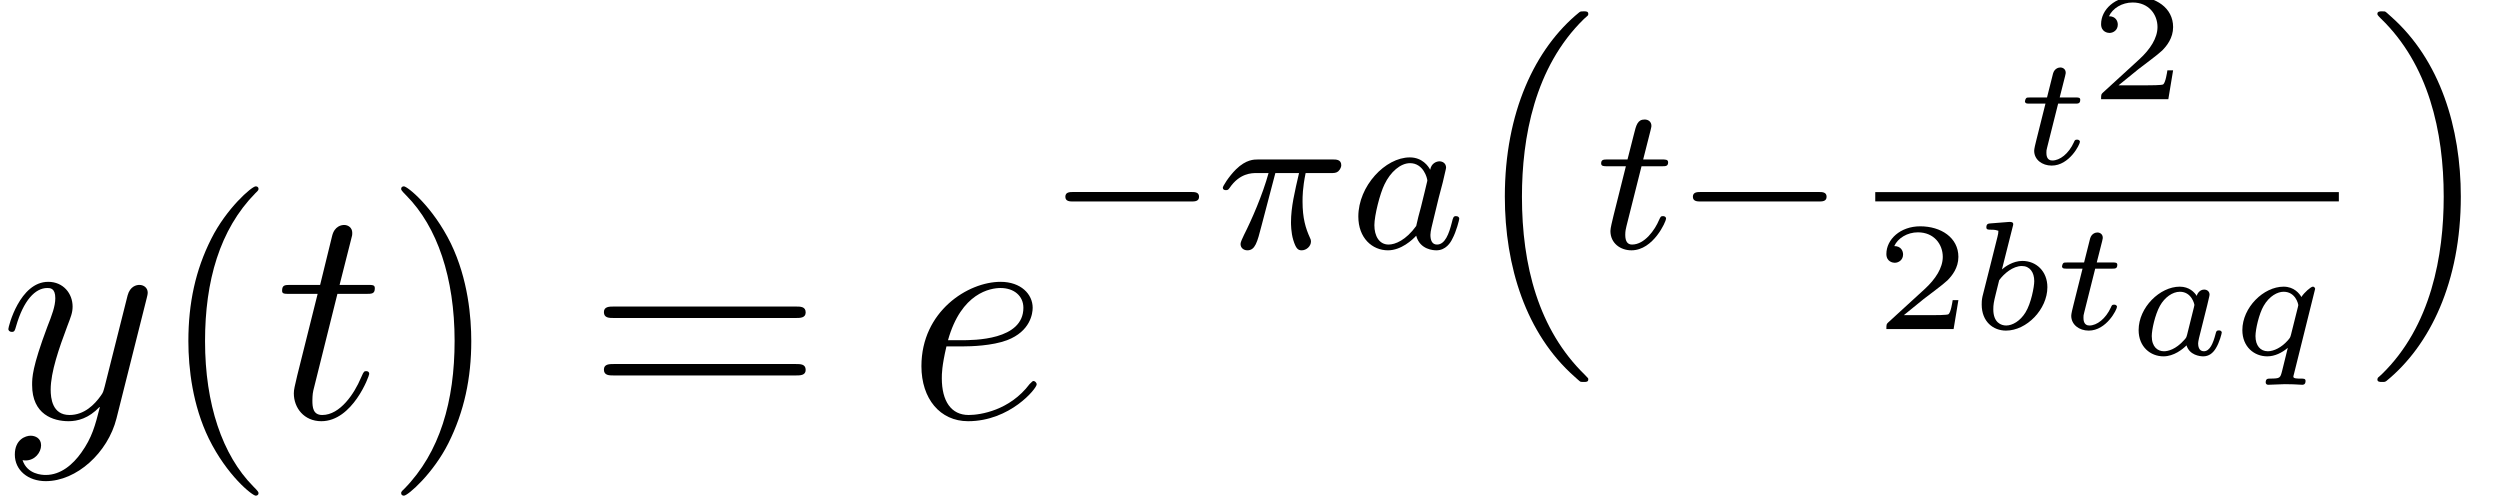
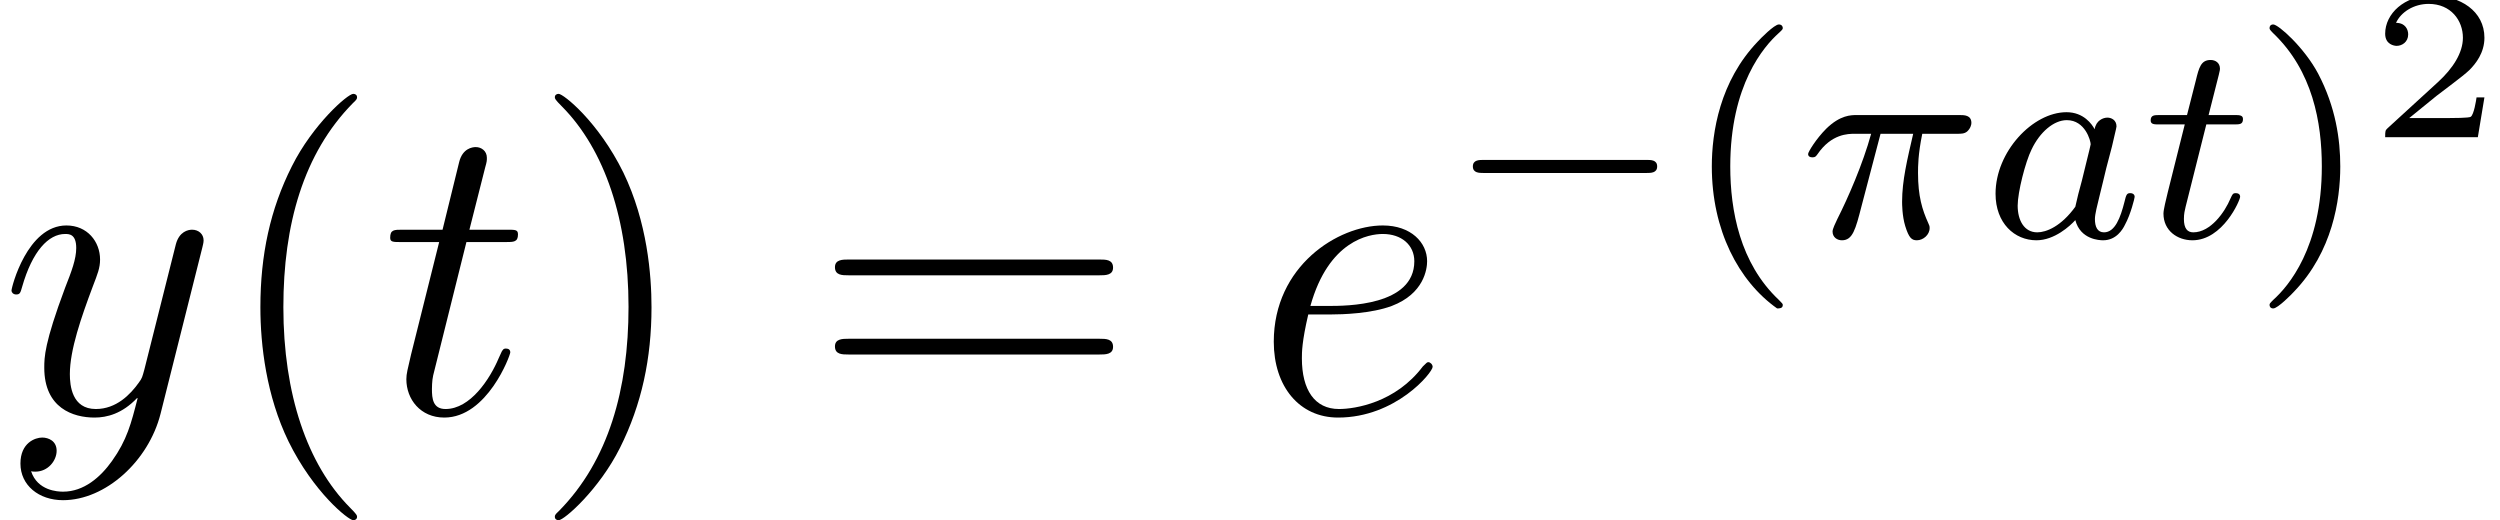
- <svg xmlns="http://www.w3.org/2000/svg" xmlns:xlink="http://www.w3.org/1999/xlink" height="21.643pt" version="1.1" viewBox="-0.239 -0.228 109.293 21.643" width="109.293pt">
+ <svg xmlns="http://www.w3.org/2000/svg" xmlns:xlink="http://www.w3.org/1999/xlink" version="1.1" width="79.293pt" height="16.487pt" viewBox="-.239 -.229 79.293 16.487">
  <defs>
-     <path d="M4.623 13.701C2.829 11.955 2.192 9.461 2.192 6.814C2.192 4.535 2.678 1.801 4.591 -0.064C4.623 -0.088 4.702 -0.159 4.734 -0.191C4.758 -0.215 4.758 -0.239 4.758 -0.263C4.758 -0.359 4.67 -0.359 4.583 -0.359C4.479 -0.359 4.463 -0.359 4.407 -0.319C2.694 1.076 1.53 3.555 1.53 6.806C1.53 9.516 2.351 12.115 4.224 13.772C4.344 13.884 4.415 13.94 4.423 13.948C4.463 13.98 4.479 13.98 4.583 13.98C4.67 13.98 4.758 13.98 4.758 13.884C4.758 13.868 4.758 13.852 4.75 13.836L4.623 13.701Z" id="g0-16" />
-     <path d="M3.523 6.806C3.523 4.152 2.726 1.53 0.829 -0.151C0.709 -0.263 0.638 -0.319 0.63 -0.327C0.59 -0.359 0.574 -0.359 0.47 -0.359C0.399 -0.359 0.295 -0.359 0.295 -0.263C0.295 -0.231 0.295 -0.215 0.43 -0.08C2.271 1.698 2.861 4.28 2.861 6.814C2.861 9.07 2.383 11.82 0.462 13.685C0.43 13.709 0.351 13.788 0.319 13.812C0.311 13.828 0.295 13.852 0.295 13.884C0.295 13.98 0.399 13.98 0.47 13.98C0.574 13.98 0.59 13.98 0.646 13.94C2.327 12.569 3.523 10.114 3.523 6.806Z" id="g0-17" />
-     <path d="M3.102 -1.919C3.132 -2.056 3.192 -2.283 3.192 -2.325C3.192 -2.457 3.09 -2.523 2.983 -2.523C2.815 -2.523 2.714 -2.367 2.696 -2.277C2.612 -2.415 2.409 -2.636 2.038 -2.636C1.273 -2.636 0.448 -1.835 0.448 -0.956C0.448 -0.311 0.903 0.06 1.411 0.06C1.811 0.06 2.152 -0.215 2.301 -0.365C2.415 0.012 2.815 0.06 2.947 0.06C3.162 0.06 3.318 -0.06 3.431 -0.245C3.581 -0.484 3.664 -0.831 3.664 -0.861C3.664 -0.873 3.658 -0.944 3.551 -0.944C3.461 -0.944 3.449 -0.903 3.425 -0.807C3.33 -0.442 3.204 -0.137 2.971 -0.137C2.768 -0.137 2.75 -0.353 2.75 -0.442C2.75 -0.52 2.809 -0.759 2.851 -0.915L3.102 -1.919ZM2.325 -0.783C2.295 -0.675 2.295 -0.664 2.212 -0.574C1.883 -0.203 1.578 -0.137 1.429 -0.137C1.19 -0.137 0.956 -0.299 0.956 -0.723C0.956 -0.968 1.082 -1.554 1.273 -1.895C1.453 -2.218 1.757 -2.439 2.044 -2.439C2.493 -2.439 2.606 -1.967 2.606 -1.925L2.588 -1.841L2.325 -0.783Z" id="g2-97" />
-     <path d="M1.68 -3.969C1.686 -3.993 1.698 -4.029 1.698 -4.059C1.698 -4.154 1.578 -4.148 1.506 -4.142L0.837 -4.089C0.735 -4.083 0.658 -4.077 0.658 -3.933C0.658 -3.844 0.735 -3.844 0.831 -3.844C1.004 -3.844 1.046 -3.826 1.124 -3.802C1.118 -3.7 1.118 -3.688 1.088 -3.569L0.813 -2.469C0.765 -2.289 0.532 -1.345 0.508 -1.261C0.478 -1.118 0.478 -1.022 0.478 -0.95C0.478 -0.281 0.927 0.06 1.417 0.06C2.218 0.06 3.019 -0.765 3.019 -1.62C3.019 -2.236 2.588 -2.636 2.05 -2.636C1.686 -2.636 1.375 -2.409 1.261 -2.307L1.68 -3.969ZM1.154 -1.889C1.339 -2.146 1.686 -2.439 2.032 -2.439C2.337 -2.439 2.511 -2.2 2.511 -1.853C2.511 -1.644 2.391 -0.992 2.17 -0.64C1.967 -0.311 1.668 -0.137 1.423 -0.137C1.237 -0.137 0.927 -0.245 0.927 -0.759C0.927 -0.944 0.944 -1.04 1.022 -1.357C1.058 -1.494 1.13 -1.781 1.154 -1.889Z" id="g2-98" />
-     <path d="M3.258 -2.552C3.258 -2.564 3.24 -2.636 3.168 -2.636S2.839 -2.415 2.726 -2.236C2.648 -2.373 2.439 -2.636 2.038 -2.636C1.261 -2.636 0.442 -1.829 0.442 -0.956C0.442 -0.305 0.903 0.06 1.405 0.06C1.698 0.06 1.973 -0.078 2.2 -0.269C2.194 -0.245 2.008 0.496 1.985 0.604C1.907 0.909 1.907 0.915 1.518 0.921C1.429 0.921 1.345 0.921 1.345 1.07C1.345 1.124 1.387 1.16 1.441 1.16C1.584 1.16 1.943 1.136 2.086 1.136C2.194 1.136 2.301 1.142 2.415 1.142C2.523 1.142 2.648 1.16 2.756 1.16C2.792 1.16 2.887 1.16 2.887 1.01C2.887 0.921 2.809 0.921 2.714 0.921C2.57 0.921 2.415 0.921 2.415 0.849C2.415 0.837 2.415 0.825 2.445 0.717L3.258 -2.552ZM2.325 -0.783C2.295 -0.675 2.295 -0.664 2.194 -0.55C1.961 -0.287 1.662 -0.137 1.429 -0.137C1.136 -0.137 0.95 -0.359 0.95 -0.723C0.95 -0.986 1.088 -1.59 1.267 -1.895C1.488 -2.277 1.805 -2.439 2.038 -2.439C2.499 -2.439 2.606 -1.967 2.606 -1.919L2.588 -1.835L2.325 -0.783Z" id="g2-113" />
-     <path d="M1.608 -2.337H2.26C2.379 -2.337 2.463 -2.337 2.463 -2.487C2.463 -2.576 2.385 -2.576 2.277 -2.576H1.668L1.877 -3.401C1.901 -3.491 1.901 -3.527 1.901 -3.533C1.901 -3.676 1.787 -3.736 1.692 -3.736C1.62 -3.736 1.465 -3.694 1.411 -3.503L1.178 -2.576H0.532C0.406 -2.576 0.4 -2.57 0.377 -2.552C0.347 -2.529 0.323 -2.451 0.323 -2.421C0.341 -2.337 0.395 -2.337 0.514 -2.337H1.118L0.765 -0.927C0.729 -0.789 0.681 -0.586 0.681 -0.514C0.681 -0.167 0.992 0.06 1.357 0.06C2.044 0.06 2.451 -0.759 2.451 -0.861C2.451 -0.879 2.439 -0.944 2.337 -0.944C2.26 -0.944 2.248 -0.915 2.218 -0.843C2.014 -0.395 1.674 -0.137 1.381 -0.137C1.16 -0.137 1.154 -0.359 1.154 -0.436C1.154 -0.52 1.154 -0.532 1.184 -0.646L1.608 -2.337Z" id="g2-116" />
-     <path d="M2.264 -2.909H3.18C3.013 -2.184 2.869 -1.594 2.869 -1.004C2.869 -0.948 2.869 -0.606 2.957 -0.319C3.061 0.016 3.14 0.08 3.284 0.08C3.459 0.08 3.642 -0.072 3.642 -0.263C3.642 -0.319 3.634 -0.335 3.602 -0.406C3.435 -0.773 3.316 -1.156 3.316 -1.809C3.316 -1.993 3.316 -2.327 3.435 -2.909H4.399C4.527 -2.909 4.615 -2.909 4.694 -2.973C4.79 -3.061 4.814 -3.164 4.814 -3.212C4.814 -3.435 4.615 -3.435 4.479 -3.435H1.602C1.435 -3.435 1.132 -3.435 0.741 -3.053C0.454 -2.766 0.231 -2.399 0.231 -2.343C0.231 -2.271 0.287 -2.248 0.351 -2.248C0.43 -2.248 0.446 -2.271 0.494 -2.335C0.885 -2.909 1.355 -2.909 1.538 -2.909H2.001C1.769 -2.064 1.347 -1.1 1.052 -0.518C0.996 -0.399 0.917 -0.239 0.917 -0.167C0.917 0 1.052 0.08 1.18 0.08C1.482 0.08 1.562 -0.223 1.73 -0.877L2.264 -2.909Z" id="g3-25" />
-     <path d="M3.124 -3.037C3.053 -3.172 2.821 -3.515 2.335 -3.515C1.387 -3.515 0.343 -2.407 0.343 -1.227C0.343 -0.399 0.877 0.08 1.49 0.08C2.001 0.08 2.439 -0.327 2.582 -0.486C2.726 0.064 3.268 0.08 3.363 0.08C3.73 0.08 3.913 -0.223 3.977 -0.359C4.136 -0.646 4.248 -1.108 4.248 -1.14C4.248 -1.188 4.216 -1.243 4.121 -1.243S4.009 -1.196 3.961 -0.996C3.85 -0.558 3.698 -0.143 3.387 -0.143C3.204 -0.143 3.132 -0.295 3.132 -0.518C3.132 -0.654 3.204 -0.925 3.252 -1.124S3.419 -1.801 3.451 -1.945L3.61 -2.55C3.65 -2.742 3.738 -3.076 3.738 -3.116C3.738 -3.3 3.587 -3.363 3.483 -3.363C3.363 -3.363 3.164 -3.284 3.124 -3.037ZM2.582 -0.861C2.184 -0.311 1.769 -0.143 1.514 -0.143C1.148 -0.143 0.964 -0.478 0.964 -0.893C0.964 -1.267 1.18 -2.12 1.355 -2.471C1.586 -2.957 1.977 -3.292 2.343 -3.292C2.861 -3.292 3.013 -2.71 3.013 -2.614C3.013 -2.582 2.813 -1.801 2.766 -1.594C2.662 -1.219 2.662 -1.203 2.582 -0.861Z" id="g3-97" />
-     <path d="M1.761 -3.172H2.542C2.694 -3.172 2.79 -3.172 2.79 -3.324C2.79 -3.435 2.686 -3.435 2.55 -3.435H1.825L2.112 -4.567C2.144 -4.686 2.144 -4.726 2.144 -4.734C2.144 -4.902 2.016 -4.981 1.881 -4.981C1.61 -4.981 1.554 -4.766 1.466 -4.407L1.219 -3.435H0.454C0.303 -3.435 0.199 -3.435 0.199 -3.284C0.199 -3.172 0.303 -3.172 0.438 -3.172H1.156L0.677 -1.259C0.63 -1.06 0.558 -0.781 0.558 -0.669C0.558 -0.191 0.948 0.08 1.371 0.08C2.224 0.08 2.71 -1.044 2.71 -1.14C2.71 -1.227 2.638 -1.243 2.59 -1.243C2.503 -1.243 2.495 -1.211 2.439 -1.092C2.279 -0.709 1.881 -0.143 1.395 -0.143C1.227 -0.143 1.132 -0.255 1.132 -0.518C1.132 -0.669 1.156 -0.757 1.18 -0.861L1.761 -3.172Z" id="g3-116" />
-     <path d="M2.14 -2.774C2.463 -2.774 3.276 -2.798 3.85 -3.013C4.758 -3.359 4.842 -4.053 4.842 -4.268C4.842 -4.794 4.388 -5.272 3.599 -5.272C2.343 -5.272 0.538 -4.136 0.538 -2.008C0.538 -0.753 1.255 0.12 2.343 0.12C3.969 0.12 4.997 -1.148 4.997 -1.303C4.997 -1.375 4.926 -1.435 4.878 -1.435C4.842 -1.435 4.83 -1.423 4.722 -1.315C3.957 -0.299 2.821 -0.12 2.367 -0.12C1.686 -0.12 1.327 -0.658 1.327 -1.542C1.327 -1.71 1.327 -2.008 1.506 -2.774H2.14ZM1.566 -3.013C2.08 -4.854 3.216 -5.033 3.599 -5.033C4.125 -5.033 4.483 -4.722 4.483 -4.268C4.483 -3.013 2.57 -3.013 2.068 -3.013H1.566Z" id="g4-101" />
-     <path d="M2.403 -4.806H3.503C3.73 -4.806 3.85 -4.806 3.85 -5.021C3.85 -5.153 3.778 -5.153 3.539 -5.153H2.487L2.929 -6.898C2.977 -7.066 2.977 -7.089 2.977 -7.173C2.977 -7.364 2.821 -7.472 2.666 -7.472C2.57 -7.472 2.295 -7.436 2.2 -7.054L1.734 -5.153H0.61C0.371 -5.153 0.263 -5.153 0.263 -4.926C0.263 -4.806 0.347 -4.806 0.574 -4.806H1.638L0.849 -1.65C0.753 -1.231 0.717 -1.112 0.717 -0.956C0.717 -0.395 1.112 0.12 1.781 0.12C2.989 0.12 3.634 -1.626 3.634 -1.71C3.634 -1.781 3.587 -1.817 3.515 -1.817C3.491 -1.817 3.443 -1.817 3.419 -1.769C3.407 -1.757 3.395 -1.745 3.312 -1.554C3.061 -0.956 2.511 -0.12 1.817 -0.12C1.459 -0.12 1.435 -0.418 1.435 -0.681C1.435 -0.693 1.435 -0.921 1.47 -1.064L2.403 -4.806Z" id="g4-116" />
-     <path d="M3.144 1.339C2.821 1.793 2.355 2.2 1.769 2.2C1.626 2.2 1.052 2.176 0.873 1.626C0.909 1.638 0.968 1.638 0.992 1.638C1.351 1.638 1.59 1.327 1.59 1.052S1.363 0.681 1.184 0.681C0.992 0.681 0.574 0.825 0.574 1.411C0.574 2.02 1.088 2.439 1.769 2.439C2.965 2.439 4.172 1.339 4.507 0.012L5.679 -4.651C5.691 -4.71 5.715 -4.782 5.715 -4.854C5.715 -5.033 5.571 -5.153 5.392 -5.153C5.284 -5.153 5.033 -5.105 4.937 -4.746L4.053 -1.231C3.993 -1.016 3.993 -0.992 3.897 -0.861C3.658 -0.526 3.264 -0.12 2.69 -0.12C2.02 -0.12 1.961 -0.777 1.961 -1.1C1.961 -1.781 2.283 -2.702 2.606 -3.563C2.738 -3.909 2.809 -4.077 2.809 -4.316C2.809 -4.818 2.451 -5.272 1.865 -5.272C0.765 -5.272 0.323 -3.539 0.323 -3.443C0.323 -3.395 0.371 -3.335 0.454 -3.335C0.562 -3.335 0.574 -3.383 0.622 -3.551C0.909 -4.555 1.363 -5.033 1.829 -5.033C1.937 -5.033 2.14 -5.033 2.14 -4.639C2.14 -4.328 2.008 -3.981 1.829 -3.527C1.243 -1.961 1.243 -1.566 1.243 -1.279C1.243 -0.143 2.056 0.12 2.654 0.12C3.001 0.12 3.431 0.012 3.85 -0.43L3.862 -0.418C3.682 0.287 3.563 0.753 3.144 1.339Z" id="g4-121" />
-     <path d="M5.571 -1.809C5.699 -1.809 5.874 -1.809 5.874 -1.993S5.699 -2.176 5.571 -2.176H1.004C0.877 -2.176 0.701 -2.176 0.701 -1.993S0.877 -1.809 1.004 -1.809H5.571Z" id="g1-0" />
-     <path d="M3.216 -1.118H2.995C2.983 -1.034 2.923 -0.64 2.833 -0.574C2.792 -0.538 2.307 -0.538 2.224 -0.538H1.106L1.871 -1.16C2.074 -1.321 2.606 -1.704 2.792 -1.883C2.971 -2.062 3.216 -2.367 3.216 -2.792C3.216 -3.539 2.54 -3.975 1.739 -3.975C0.968 -3.975 0.43 -3.467 0.43 -2.905C0.43 -2.6 0.687 -2.564 0.753 -2.564C0.903 -2.564 1.076 -2.672 1.076 -2.887C1.076 -3.019 0.998 -3.21 0.735 -3.21C0.873 -3.515 1.237 -3.742 1.65 -3.742C2.277 -3.742 2.612 -3.276 2.612 -2.792C2.612 -2.367 2.331 -1.931 1.913 -1.548L0.496 -0.251C0.436 -0.191 0.43 -0.185 0.43 0H3.031L3.216 -1.118Z" id="g5-50" />
-     <path d="M3.885 2.905C3.885 2.869 3.885 2.845 3.682 2.642C2.487 1.435 1.817 -0.538 1.817 -2.977C1.817 -5.296 2.379 -7.293 3.766 -8.703C3.885 -8.811 3.885 -8.835 3.885 -8.871C3.885 -8.942 3.826 -8.966 3.778 -8.966C3.622 -8.966 2.642 -8.106 2.056 -6.934C1.447 -5.727 1.172 -4.447 1.172 -2.977C1.172 -1.913 1.339 -0.49 1.961 0.789C2.666 2.224 3.646 3.001 3.778 3.001C3.826 3.001 3.885 2.977 3.885 2.905Z" id="g6-40" />
-     <path d="M3.371 -2.977C3.371 -3.885 3.252 -5.368 2.582 -6.755C1.877 -8.189 0.897 -8.966 0.765 -8.966C0.717 -8.966 0.658 -8.942 0.658 -8.871C0.658 -8.835 0.658 -8.811 0.861 -8.608C2.056 -7.4 2.726 -5.428 2.726 -2.989C2.726 -0.669 2.164 1.327 0.777 2.738C0.658 2.845 0.658 2.869 0.658 2.905C0.658 2.977 0.717 3.001 0.765 3.001C0.921 3.001 1.901 2.14 2.487 0.968C3.096 -0.251 3.371 -1.542 3.371 -2.977Z" id="g6-41" />
-     <path d="M8.07 -3.873C8.237 -3.873 8.452 -3.873 8.452 -4.089C8.452 -4.316 8.249 -4.316 8.07 -4.316H1.028C0.861 -4.316 0.646 -4.316 0.646 -4.101C0.646 -3.873 0.849 -3.873 1.028 -3.873H8.07ZM8.07 -1.65C8.237 -1.65 8.452 -1.65 8.452 -1.865C8.452 -2.092 8.249 -2.092 8.07 -2.092H1.028C0.861 -2.092 0.646 -2.092 0.646 -1.877C0.646 -1.65 0.849 -1.65 1.028 -1.65H8.07Z" id="g6-61" />
+     <path id="g3-50" d="M3.216-1.118H2.995C2.983-1.034 2.923-.64 2.833-.574C2.792-.538 2.307-.538 2.224-.538H1.106L1.871-1.16C2.074-1.321 2.606-1.704 2.792-1.883C2.971-2.062 3.216-2.367 3.216-2.792C3.216-3.539 2.54-3.975 1.739-3.975C.968-3.975 .43-3.467 .43-2.905C.43-2.6 .687-2.564 .753-2.564C.903-2.564 1.076-2.672 1.076-2.887C1.076-3.019 .998-3.21 .735-3.21C.873-3.515 1.237-3.742 1.65-3.742C2.277-3.742 2.612-3.276 2.612-2.792C2.612-2.367 2.331-1.931 1.913-1.548L.496-.251C.436-.191 .43-.185 .43 0H3.031L3.216-1.118Z" />
+     <path id="g1-25" d="M2.264-2.909H3.18C3.013-2.184 2.869-1.594 2.869-1.004C2.869-.948 2.869-.606 2.957-.319C3.061 .016 3.14 .08 3.284 .08C3.459 .08 3.642-.072 3.642-.263C3.642-.319 3.634-.335 3.602-.406C3.435-.773 3.316-1.156 3.316-1.809C3.316-1.993 3.316-2.327 3.435-2.909H4.4C4.527-2.909 4.615-2.909 4.694-2.973C4.79-3.061 4.814-3.164 4.814-3.212C4.814-3.435 4.615-3.435 4.479-3.435H1.602C1.435-3.435 1.132-3.435 .741-3.053C.454-2.766 .231-2.399 .231-2.343C.231-2.271 .287-2.248 .351-2.248C.43-2.248 .446-2.271 .494-2.335C.885-2.909 1.355-2.909 1.538-2.909H2C1.769-2.064 1.347-1.1 1.052-.518C.996-.399 .917-.239 .917-.167C.917 0 1.052 .08 1.18 .08C1.482 .08 1.562-.223 1.73-.877L2.264-2.909Z" />
+     <path id="g1-97" d="M3.124-3.037C3.053-3.172 2.821-3.515 2.335-3.515C1.387-3.515 .343-2.407 .343-1.227C.343-.399 .877 .08 1.49 .08C2 .08 2.439-.327 2.582-.486C2.726 .064 3.268 .08 3.363 .08C3.73 .08 3.913-.223 3.977-.359C4.136-.646 4.248-1.108 4.248-1.14C4.248-1.188 4.216-1.243 4.121-1.243S4.009-1.196 3.961-.996C3.85-.558 3.698-.143 3.387-.143C3.204-.143 3.132-.295 3.132-.518C3.132-.654 3.204-.925 3.252-1.124S3.419-1.801 3.451-1.945L3.61-2.55C3.65-2.742 3.738-3.076 3.738-3.116C3.738-3.3 3.587-3.363 3.483-3.363C3.363-3.363 3.164-3.284 3.124-3.037ZM2.582-.861C2.184-.311 1.769-.143 1.514-.143C1.148-.143 .964-.478 .964-.893C.964-1.267 1.18-2.12 1.355-2.471C1.586-2.957 1.977-3.292 2.343-3.292C2.861-3.292 3.013-2.71 3.013-2.614C3.013-2.582 2.813-1.801 2.766-1.594C2.662-1.219 2.662-1.203 2.582-.861Z" />
+     <path id="g1-116" d="M1.761-3.172H2.542C2.694-3.172 2.79-3.172 2.79-3.324C2.79-3.435 2.686-3.435 2.55-3.435H1.825L2.112-4.567C2.144-4.686 2.144-4.726 2.144-4.734C2.144-4.902 2.016-4.981 1.881-4.981C1.61-4.981 1.554-4.766 1.467-4.407L1.219-3.435H.454C.303-3.435 .199-3.435 .199-3.284C.199-3.172 .303-3.172 .438-3.172H1.156L.677-1.259C.63-1.06 .558-.781 .558-.669C.558-.191 .948 .08 1.371 .08C2.224 .08 2.71-1.044 2.71-1.14C2.71-1.227 2.638-1.243 2.59-1.243C2.503-1.243 2.495-1.211 2.439-1.092C2.279-.709 1.881-.143 1.395-.143C1.227-.143 1.132-.255 1.132-.518C1.132-.669 1.156-.757 1.18-.861L1.761-3.172Z" />
+     <path id="g4-40" d="M2.654 1.993C2.718 1.993 2.813 1.993 2.813 1.897C2.813 1.865 2.805 1.857 2.702 1.753C1.61 .725 1.339-.757 1.339-1.993C1.339-4.288 2.287-5.364 2.694-5.731C2.805-5.834 2.813-5.842 2.813-5.882S2.782-5.978 2.702-5.978C2.574-5.978 2.176-5.571 2.112-5.499C1.044-4.384 .821-2.949 .821-1.993C.821-.207 1.57 1.227 2.654 1.993Z" />
+     <path id="g4-41" d="M2.463-1.993C2.463-2.75 2.335-3.658 1.841-4.599C1.451-5.332 .725-5.978 .582-5.978C.502-5.978 .478-5.922 .478-5.882C.478-5.85 .478-5.834 .574-5.738C1.69-4.678 1.945-3.22 1.945-1.993C1.945 .295 .996 1.379 .59 1.745C.486 1.849 .478 1.857 .478 1.897S.502 1.993 .582 1.993C.709 1.993 1.108 1.586 1.172 1.514C2.24 .399 2.463-1.036 2.463-1.993Z" />
+     <path id="g0-0" d="M5.571-1.809C5.699-1.809 5.874-1.809 5.874-1.993S5.699-2.176 5.571-2.176H1.004C.877-2.176 .701-2.176 .701-1.993S.877-1.809 1.004-1.809H5.571Z" />
+     <path id="g5-40" d="M3.885 2.905C3.885 2.869 3.885 2.845 3.682 2.642C2.487 1.435 1.817-.538 1.817-2.977C1.817-5.296 2.379-7.293 3.766-8.703C3.885-8.811 3.885-8.835 3.885-8.871C3.885-8.942 3.826-8.966 3.778-8.966C3.622-8.966 2.642-8.106 2.056-6.934C1.447-5.727 1.172-4.447 1.172-2.977C1.172-1.913 1.339-.49 1.961 .789C2.666 2.224 3.646 3.001 3.778 3.001C3.826 3.001 3.885 2.977 3.885 2.905Z" />
+     <path id="g5-41" d="M3.371-2.977C3.371-3.885 3.252-5.368 2.582-6.755C1.877-8.189 .897-8.966 .765-8.966C.717-8.966 .658-8.942 .658-8.871C.658-8.835 .658-8.811 .861-8.608C2.056-7.4 2.726-5.428 2.726-2.989C2.726-.669 2.164 1.327 .777 2.738C.658 2.845 .658 2.869 .658 2.905C.658 2.977 .717 3.001 .765 3.001C.921 3.001 1.901 2.14 2.487 .968C3.096-.251 3.371-1.542 3.371-2.977Z" />
+     <path id="g5-61" d="M8.07-3.873C8.237-3.873 8.452-3.873 8.452-4.089C8.452-4.316 8.249-4.316 8.07-4.316H1.028C.861-4.316 .646-4.316 .646-4.101C.646-3.873 .849-3.873 1.028-3.873H8.07ZM8.07-1.65C8.237-1.65 8.452-1.65 8.452-1.865C8.452-2.092 8.249-2.092 8.07-2.092H1.028C.861-2.092 .646-2.092 .646-1.877C.646-1.65 .849-1.65 1.028-1.65H8.07Z" />
+     <path id="g2-101" d="M2.14-2.774C2.463-2.774 3.276-2.798 3.85-3.013C4.758-3.359 4.842-4.053 4.842-4.268C4.842-4.794 4.388-5.272 3.599-5.272C2.343-5.272 .538-4.136 .538-2.008C.538-.753 1.255 .12 2.343 .12C3.969 .12 4.997-1.148 4.997-1.303C4.997-1.375 4.926-1.435 4.878-1.435C4.842-1.435 4.83-1.423 4.722-1.315C3.957-.299 2.821-.12 2.367-.12C1.686-.12 1.327-.658 1.327-1.542C1.327-1.71 1.327-2.008 1.506-2.774H2.14ZM1.566-3.013C2.08-4.854 3.216-5.033 3.599-5.033C4.125-5.033 4.483-4.722 4.483-4.268C4.483-3.013 2.57-3.013 2.068-3.013H1.566Z" />
+     <path id="g2-116" d="M2.403-4.806H3.503C3.73-4.806 3.85-4.806 3.85-5.021C3.85-5.153 3.778-5.153 3.539-5.153H2.487L2.929-6.898C2.977-7.066 2.977-7.089 2.977-7.173C2.977-7.364 2.821-7.472 2.666-7.472C2.57-7.472 2.295-7.436 2.2-7.054L1.733-5.153H.61C.371-5.153 .263-5.153 .263-4.926C.263-4.806 .347-4.806 .574-4.806H1.638L.849-1.65C.753-1.231 .717-1.112 .717-.956C.717-.395 1.112 .12 1.781 .12C2.989 .12 3.634-1.626 3.634-1.71C3.634-1.781 3.587-1.817 3.515-1.817C3.491-1.817 3.443-1.817 3.419-1.769C3.407-1.757 3.395-1.745 3.312-1.554C3.061-.956 2.511-.12 1.817-.12C1.459-.12 1.435-.418 1.435-.681C1.435-.693 1.435-.921 1.47-1.064L2.403-4.806Z" />
+     <path id="g2-121" d="M3.144 1.339C2.821 1.793 2.355 2.2 1.769 2.2C1.626 2.2 1.052 2.176 .873 1.626C.909 1.638 .968 1.638 .992 1.638C1.351 1.638 1.59 1.327 1.59 1.052S1.363 .681 1.184 .681C.992 .681 .574 .825 .574 1.411C.574 2.02 1.088 2.439 1.769 2.439C2.965 2.439 4.172 1.339 4.507 .012L5.679-4.651C5.691-4.71 5.715-4.782 5.715-4.854C5.715-5.033 5.571-5.153 5.392-5.153C5.284-5.153 5.033-5.105 4.937-4.746L4.053-1.231C3.993-1.016 3.993-.992 3.897-.861C3.658-.526 3.264-.12 2.69-.12C2.02-.12 1.961-.777 1.961-1.1C1.961-1.781 2.283-2.702 2.606-3.563C2.738-3.909 2.809-4.077 2.809-4.316C2.809-4.818 2.451-5.272 1.865-5.272C.765-5.272 .323-3.539 .323-3.443C.323-3.395 .371-3.335 .454-3.335C.562-3.335 .574-3.383 .622-3.551C.909-4.555 1.363-5.033 1.829-5.033C1.937-5.033 2.14-5.033 2.14-4.639C2.14-4.328 2.008-3.981 1.829-3.527C1.243-1.961 1.243-1.566 1.243-1.279C1.243-.143 2.056 .12 2.654 .12C3.001 .12 3.431 .012 3.85-.43L3.862-.418C3.682 .287 3.563 .753 3.144 1.339Z" />
  </defs>
-   <g id="page1" transform="matrix(1.13 0 0 1.13 -63.986 -61.0363)">
-     <use x="56.413" xlink:href="#g4-121" y="69.988" />
-     <use x="62.529" xlink:href="#g6-40" y="69.988" />
-     <use x="67.064" xlink:href="#g4-116" y="69.988" />
-     <use x="71.275" xlink:href="#g6-41" y="69.988" />
-     <use x="79.131" xlink:href="#g6-61" y="69.988" />
-     <use x="91.523" xlink:href="#g4-101" y="69.988" />
-     <use x="96.928" xlink:href="#g1-0" y="63.417" />
-     <use x="103.49" xlink:href="#g3-25" y="63.417" />
-     <use x="108.621" xlink:href="#g3-97" y="63.417" />
-     <use x="113.102" xlink:href="#g0-16" y="54.61" />
-     <use x="118.159" xlink:href="#g3-116" y="63.417" />
-     <use x="121.206" xlink:href="#g1-0" y="63.417" />
-     <use x="134.43" xlink:href="#g2-116" y="60.159" />
-     <use x="137.27" xlink:href="#g5-50" y="57.651" />
-     <rect height="0.359" width="17.935" x="128.963" y="61.245" />
-     <use x="128.963" xlink:href="#g5-50" y="66.543" />
-     <use x="132.603" xlink:href="#g2-98" y="66.543" />
-     <use x="135.864" xlink:href="#g2-116" y="66.543" />
-     <use x="138.704" xlink:href="#g2-97" y="67.539" />
-     <use x="142.723" xlink:href="#g2-113" y="67.539" />
-     <use x="148.094" xlink:href="#g0-17" y="54.61" />
+   <g id="page1" transform="matrix(1.13 0 0 1.13 -63.98604 -61.42149)">
+     <use x="56.413" y="65.753" xlink:href="#g2-121" />
+     <use x="62.55" y="65.753" xlink:href="#g5-40" />
+     <use x="67.102" y="65.753" xlink:href="#g2-116" />
+     <use x="71.329" y="65.753" xlink:href="#g5-41" />
+     <use x="79.203" y="65.753" xlink:href="#g5-61" />
+     <use x="91.628" y="65.753" xlink:href="#g2-101" />
+     <use x="97.053" y="60.817" xlink:href="#g0-0" />
+     <use x="103.64" y="60.817" xlink:href="#g4-40" />
+     <use x="106.933" y="60.817" xlink:href="#g1-25" />
+     <use x="112.082" y="60.817" xlink:href="#g1-97" />
+     <use x="116.58" y="60.817" xlink:href="#g1-116" />
+     <use x="119.638" y="60.817" xlink:href="#g4-41" />
+     <use x="122.931" y="58.004" xlink:href="#g3-50" />
  </g>
</svg>
